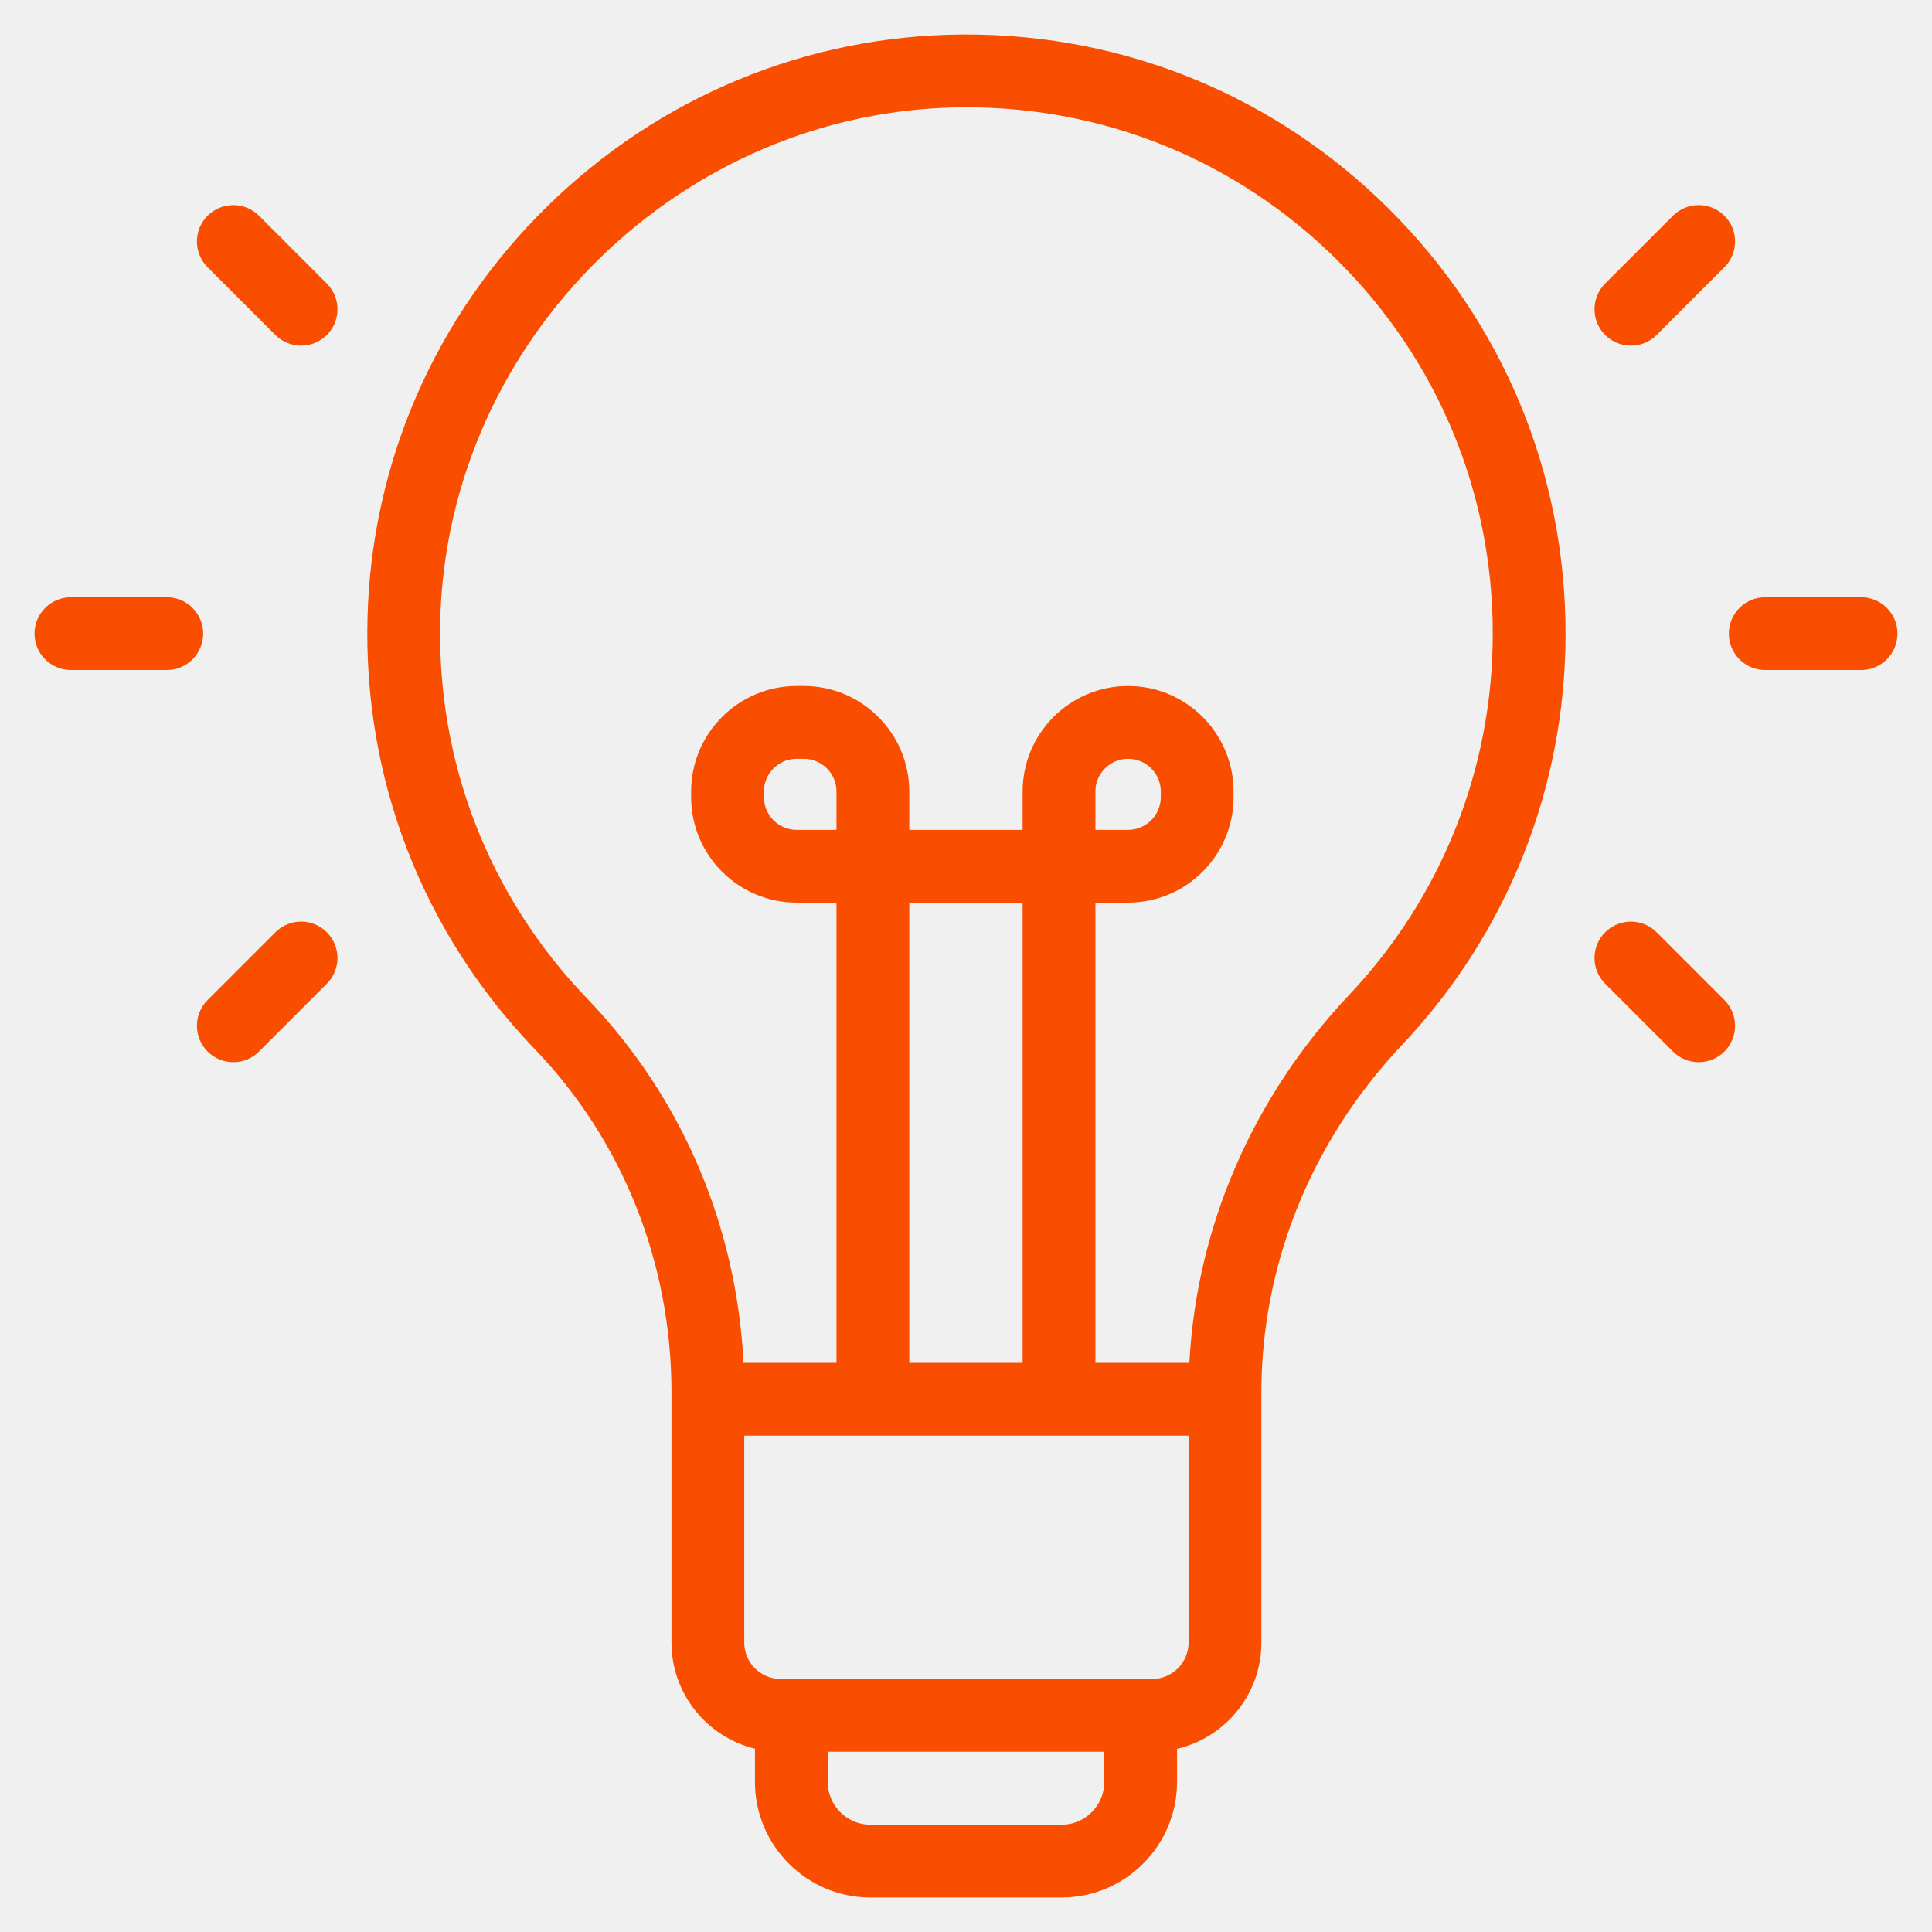
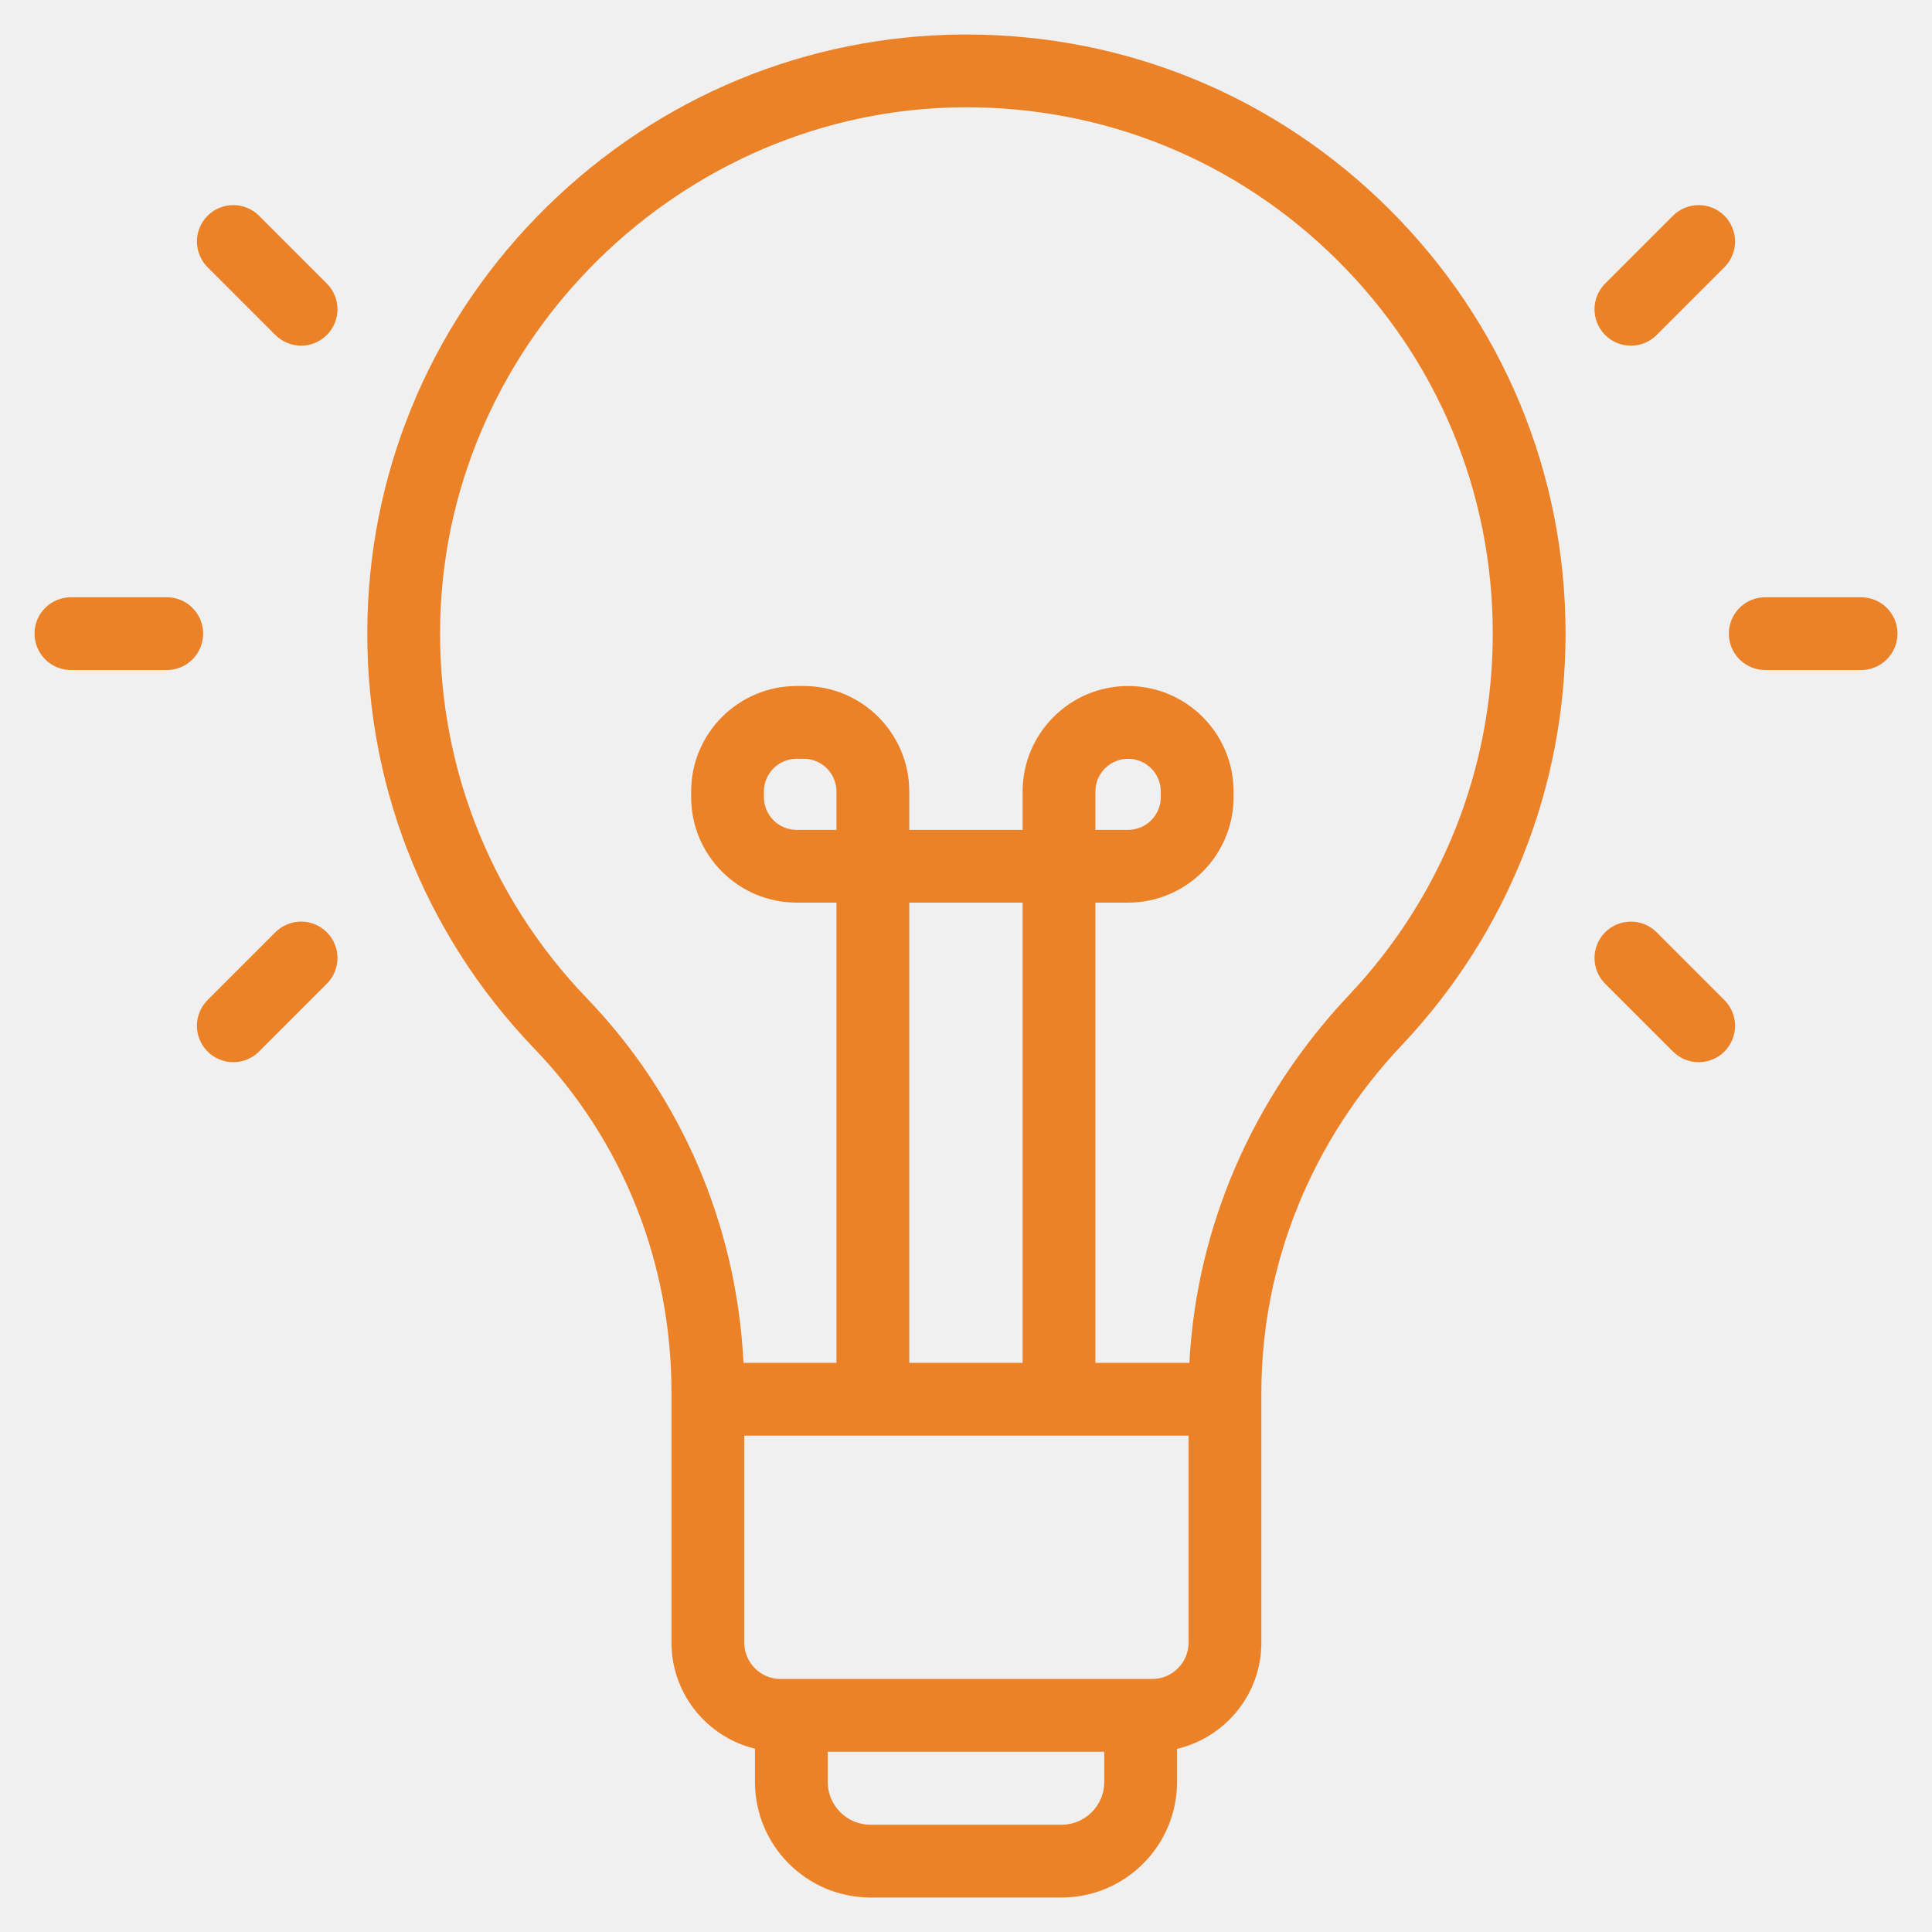
<svg xmlns="http://www.w3.org/2000/svg" width="52" height="52" viewBox="0 0 52 52" fill="none">
  <g clip-path="url(#clip0_175_36)">
-     <path d="M37.373 5.612C34.329 2.589 30.299 0.929 26.012 0.929C25.974 0.929 25.934 0.929 25.895 0.929C21.71 0.959 17.747 2.599 14.737 5.547C11.726 8.495 10.006 12.423 9.892 16.606C9.773 20.965 11.37 25.093 14.388 28.231C16.764 30.701 18.073 33.988 18.073 37.484V44.211C18.073 45.593 19.032 46.754 20.32 47.066V47.962C20.32 49.677 21.715 51.072 23.429 51.072H28.571C30.285 51.072 31.68 49.677 31.68 47.962V47.071C32.979 46.767 33.95 45.6 33.95 44.211V37.484C33.95 34.034 35.294 30.709 37.736 28.124C40.574 25.12 42.137 21.189 42.137 17.054C42.137 12.726 40.445 8.662 37.373 5.612ZM29.722 47.962C29.722 48.597 29.205 49.113 28.571 49.113H23.429C22.795 49.113 22.279 48.597 22.279 47.962V47.148H29.722V47.962ZM31.991 44.211C31.991 44.75 31.552 45.19 31.012 45.19H30.701H21.299H21.011C20.471 45.19 20.032 44.75 20.032 44.211V38.641H31.991V44.211ZM24.473 36.682V24.294H27.524V36.682H24.473V36.682ZM36.312 26.779C33.715 29.529 32.205 33.019 32.012 36.682H29.483V24.294H30.363C31.928 24.294 33.202 23.021 33.202 21.455V21.303C33.202 19.738 31.928 18.464 30.363 18.464C28.797 18.464 27.524 19.738 27.524 21.303V22.336H24.473V21.303C24.473 19.738 23.199 18.464 21.634 18.464H21.441C19.875 18.464 18.602 19.738 18.602 21.303V21.455C18.602 23.021 19.875 24.294 21.441 24.294H22.514V36.682H20.012C19.825 32.977 18.346 29.52 15.8 26.873C13.148 24.116 11.746 20.489 11.85 16.659C12.055 9.119 18.362 2.941 25.909 2.888C29.718 2.861 33.294 4.322 35.993 7.002C38.692 9.681 40.178 13.252 40.178 17.054C40.178 20.686 38.805 24.14 36.312 26.779ZM29.483 22.336V21.303C29.483 20.818 29.878 20.423 30.363 20.423C30.848 20.423 31.243 20.818 31.243 21.303V21.455C31.243 21.941 30.848 22.336 30.363 22.336H29.483ZM22.514 21.303V22.336H21.441C20.956 22.336 20.561 21.941 20.561 21.455V21.303C20.561 20.818 20.956 20.423 21.441 20.423H21.634C22.119 20.423 22.514 20.818 22.514 21.303Z" fill="#F94D00" />
-     <path d="M46.413 5.807C46.031 5.425 45.411 5.425 45.028 5.807L43.203 7.632C42.821 8.014 42.821 8.634 43.203 9.017C43.395 9.208 43.645 9.304 43.896 9.304C44.147 9.304 44.397 9.208 44.588 9.017L46.413 7.192C46.795 6.81 46.795 6.189 46.413 5.807Z" fill="#F94D00" />
-     <path d="M46.413 26.917L44.588 25.092C44.206 24.71 43.586 24.71 43.203 25.092C42.821 25.475 42.821 26.095 43.203 26.477L45.028 28.302C45.219 28.493 45.47 28.589 45.721 28.589C45.971 28.589 46.222 28.493 46.413 28.302C46.795 27.919 46.795 27.299 46.413 26.917Z" fill="#F94D00" />
-     <path d="M50.092 16.075H47.511C46.97 16.075 46.532 16.513 46.532 17.054C46.532 17.595 46.97 18.034 47.511 18.034H50.092C50.632 18.034 51.071 17.595 51.071 17.054C51.071 16.513 50.632 16.075 50.092 16.075Z" fill="#F94D00" />
-     <path d="M8.797 7.632L6.972 5.807C6.59 5.425 5.97 5.425 5.587 5.807C5.205 6.19 5.205 6.81 5.587 7.192L7.412 9.017C7.603 9.208 7.854 9.304 8.104 9.304C8.355 9.304 8.605 9.208 8.797 9.017C9.179 8.634 9.179 8.014 8.797 7.632Z" fill="#F94D00" />
-     <path d="M8.797 25.092C8.414 24.709 7.794 24.709 7.412 25.092L5.587 26.917C5.205 27.299 5.205 27.919 5.587 28.302C5.778 28.493 6.029 28.589 6.28 28.589C6.53 28.589 6.781 28.493 6.972 28.302L8.797 26.477C9.179 26.095 9.179 25.475 8.797 25.092Z" fill="#F94D00" />
-     <path d="M4.489 16.075H1.909C1.368 16.075 0.929 16.513 0.929 17.054C0.929 17.595 1.368 18.034 1.909 18.034H4.489C5.03 18.034 5.468 17.595 5.468 17.054C5.468 16.513 5.03 16.075 4.489 16.075Z" fill="#F94D00" />
+     <path d="M37.373 5.612C34.329 2.589 30.299 0.929 26.012 0.929C25.974 0.929 25.934 0.929 25.895 0.929C21.71 0.959 17.747 2.599 14.737 5.547C11.726 8.495 10.006 12.423 9.892 16.606C9.773 20.965 11.37 25.093 14.388 28.231C16.764 30.701 18.073 33.988 18.073 37.484V44.211C18.073 45.593 19.032 46.754 20.32 47.066V47.962C20.32 49.677 21.715 51.072 23.429 51.072H28.571C30.285 51.072 31.68 49.677 31.68 47.962V47.071C32.979 46.767 33.95 45.6 33.95 44.211V37.484C33.95 34.034 35.294 30.709 37.736 28.124C40.574 25.12 42.137 21.189 42.137 17.054C42.137 12.726 40.445 8.662 37.373 5.612ZM29.722 47.962C29.722 48.597 29.205 49.113 28.571 49.113H23.429C22.795 49.113 22.279 48.597 22.279 47.962V47.148H29.722V47.962ZM31.991 44.211C31.991 44.75 31.552 45.19 31.012 45.19H30.701H21.299H21.011C20.471 45.19 20.032 44.75 20.032 44.211V38.641H31.991V44.211ZM24.473 36.682V24.294H27.524V36.682H24.473V36.682ZM36.312 26.779C33.715 29.529 32.205 33.019 32.012 36.682H29.483V24.294H30.363C31.928 24.294 33.202 23.021 33.202 21.455V21.303C33.202 19.738 31.928 18.464 30.363 18.464C28.797 18.464 27.524 19.738 27.524 21.303V22.336H24.473V21.303C24.473 19.738 23.199 18.464 21.634 18.464H21.441C19.875 18.464 18.602 19.738 18.602 21.303V21.455C18.602 23.021 19.875 24.294 21.441 24.294H22.514V36.682H20.012C19.825 32.977 18.346 29.52 15.8 26.873C13.148 24.116 11.746 20.489 11.85 16.659C12.055 9.119 18.362 2.941 25.909 2.888C29.718 2.861 33.294 4.322 35.993 7.002C38.692 9.681 40.178 13.252 40.178 17.054C40.178 20.686 38.805 24.14 36.312 26.779ZM29.483 22.336V21.303C29.483 20.818 29.878 20.423 30.363 20.423C30.848 20.423 31.243 20.818 31.243 21.303V21.455C31.243 21.941 30.848 22.336 30.363 22.336H29.483ZM22.514 21.303V22.336H21.441C20.956 22.336 20.561 21.941 20.561 21.455V21.303C20.561 20.818 20.956 20.423 21.441 20.423H21.634C22.119 20.423 22.514 20.818 22.514 21.303Z" fill="#EC8228" />
+     <path d="M46.413 5.807C46.031 5.425 45.411 5.425 45.028 5.807L43.203 7.632C42.821 8.014 42.821 8.634 43.203 9.017C43.395 9.208 43.645 9.304 43.896 9.304C44.147 9.304 44.397 9.208 44.588 9.017L46.413 7.192C46.795 6.81 46.795 6.189 46.413 5.807Z" fill="#EC8228" />
+     <path d="M46.413 26.917L44.588 25.092C44.206 24.71 43.586 24.71 43.203 25.092C42.821 25.475 42.821 26.095 43.203 26.477L45.028 28.302C45.219 28.493 45.47 28.589 45.721 28.589C45.971 28.589 46.222 28.493 46.413 28.302C46.795 27.919 46.795 27.299 46.413 26.917Z" fill="#EC8228" />
+     <path d="M50.092 16.075H47.511C46.97 16.075 46.532 16.513 46.532 17.054C46.532 17.595 46.97 18.034 47.511 18.034H50.092C50.632 18.034 51.071 17.595 51.071 17.054C51.071 16.513 50.632 16.075 50.092 16.075Z" fill="#EC8228" />
+     <path d="M8.797 7.632L6.972 5.807C6.59 5.425 5.97 5.425 5.587 5.807C5.205 6.19 5.205 6.81 5.587 7.192L7.412 9.017C7.603 9.208 7.854 9.304 8.104 9.304C8.355 9.304 8.605 9.208 8.797 9.017C9.179 8.634 9.179 8.014 8.797 7.632Z" fill="#EC8228" />
+     <path d="M8.797 25.092C8.414 24.709 7.794 24.709 7.412 25.092L5.587 26.917C5.205 27.299 5.205 27.919 5.587 28.302C5.778 28.493 6.029 28.589 6.28 28.589C6.53 28.589 6.781 28.493 6.972 28.302L8.797 26.477C9.179 26.095 9.179 25.475 8.797 25.092Z" fill="#EC8228" />
+     <path d="M4.489 16.075H1.909C1.368 16.075 0.929 16.513 0.929 17.054C0.929 17.595 1.368 18.034 1.909 18.034H4.489C5.03 18.034 5.468 17.595 5.468 17.054C5.468 16.513 5.03 16.075 4.489 16.075Z" fill="#EC8228" />
  </g>
  <defs>
    <clipPath id="clip0_175_36">
      <rect width="52" height="52" fill="white" />
    </clipPath>
  </defs>
</svg>
